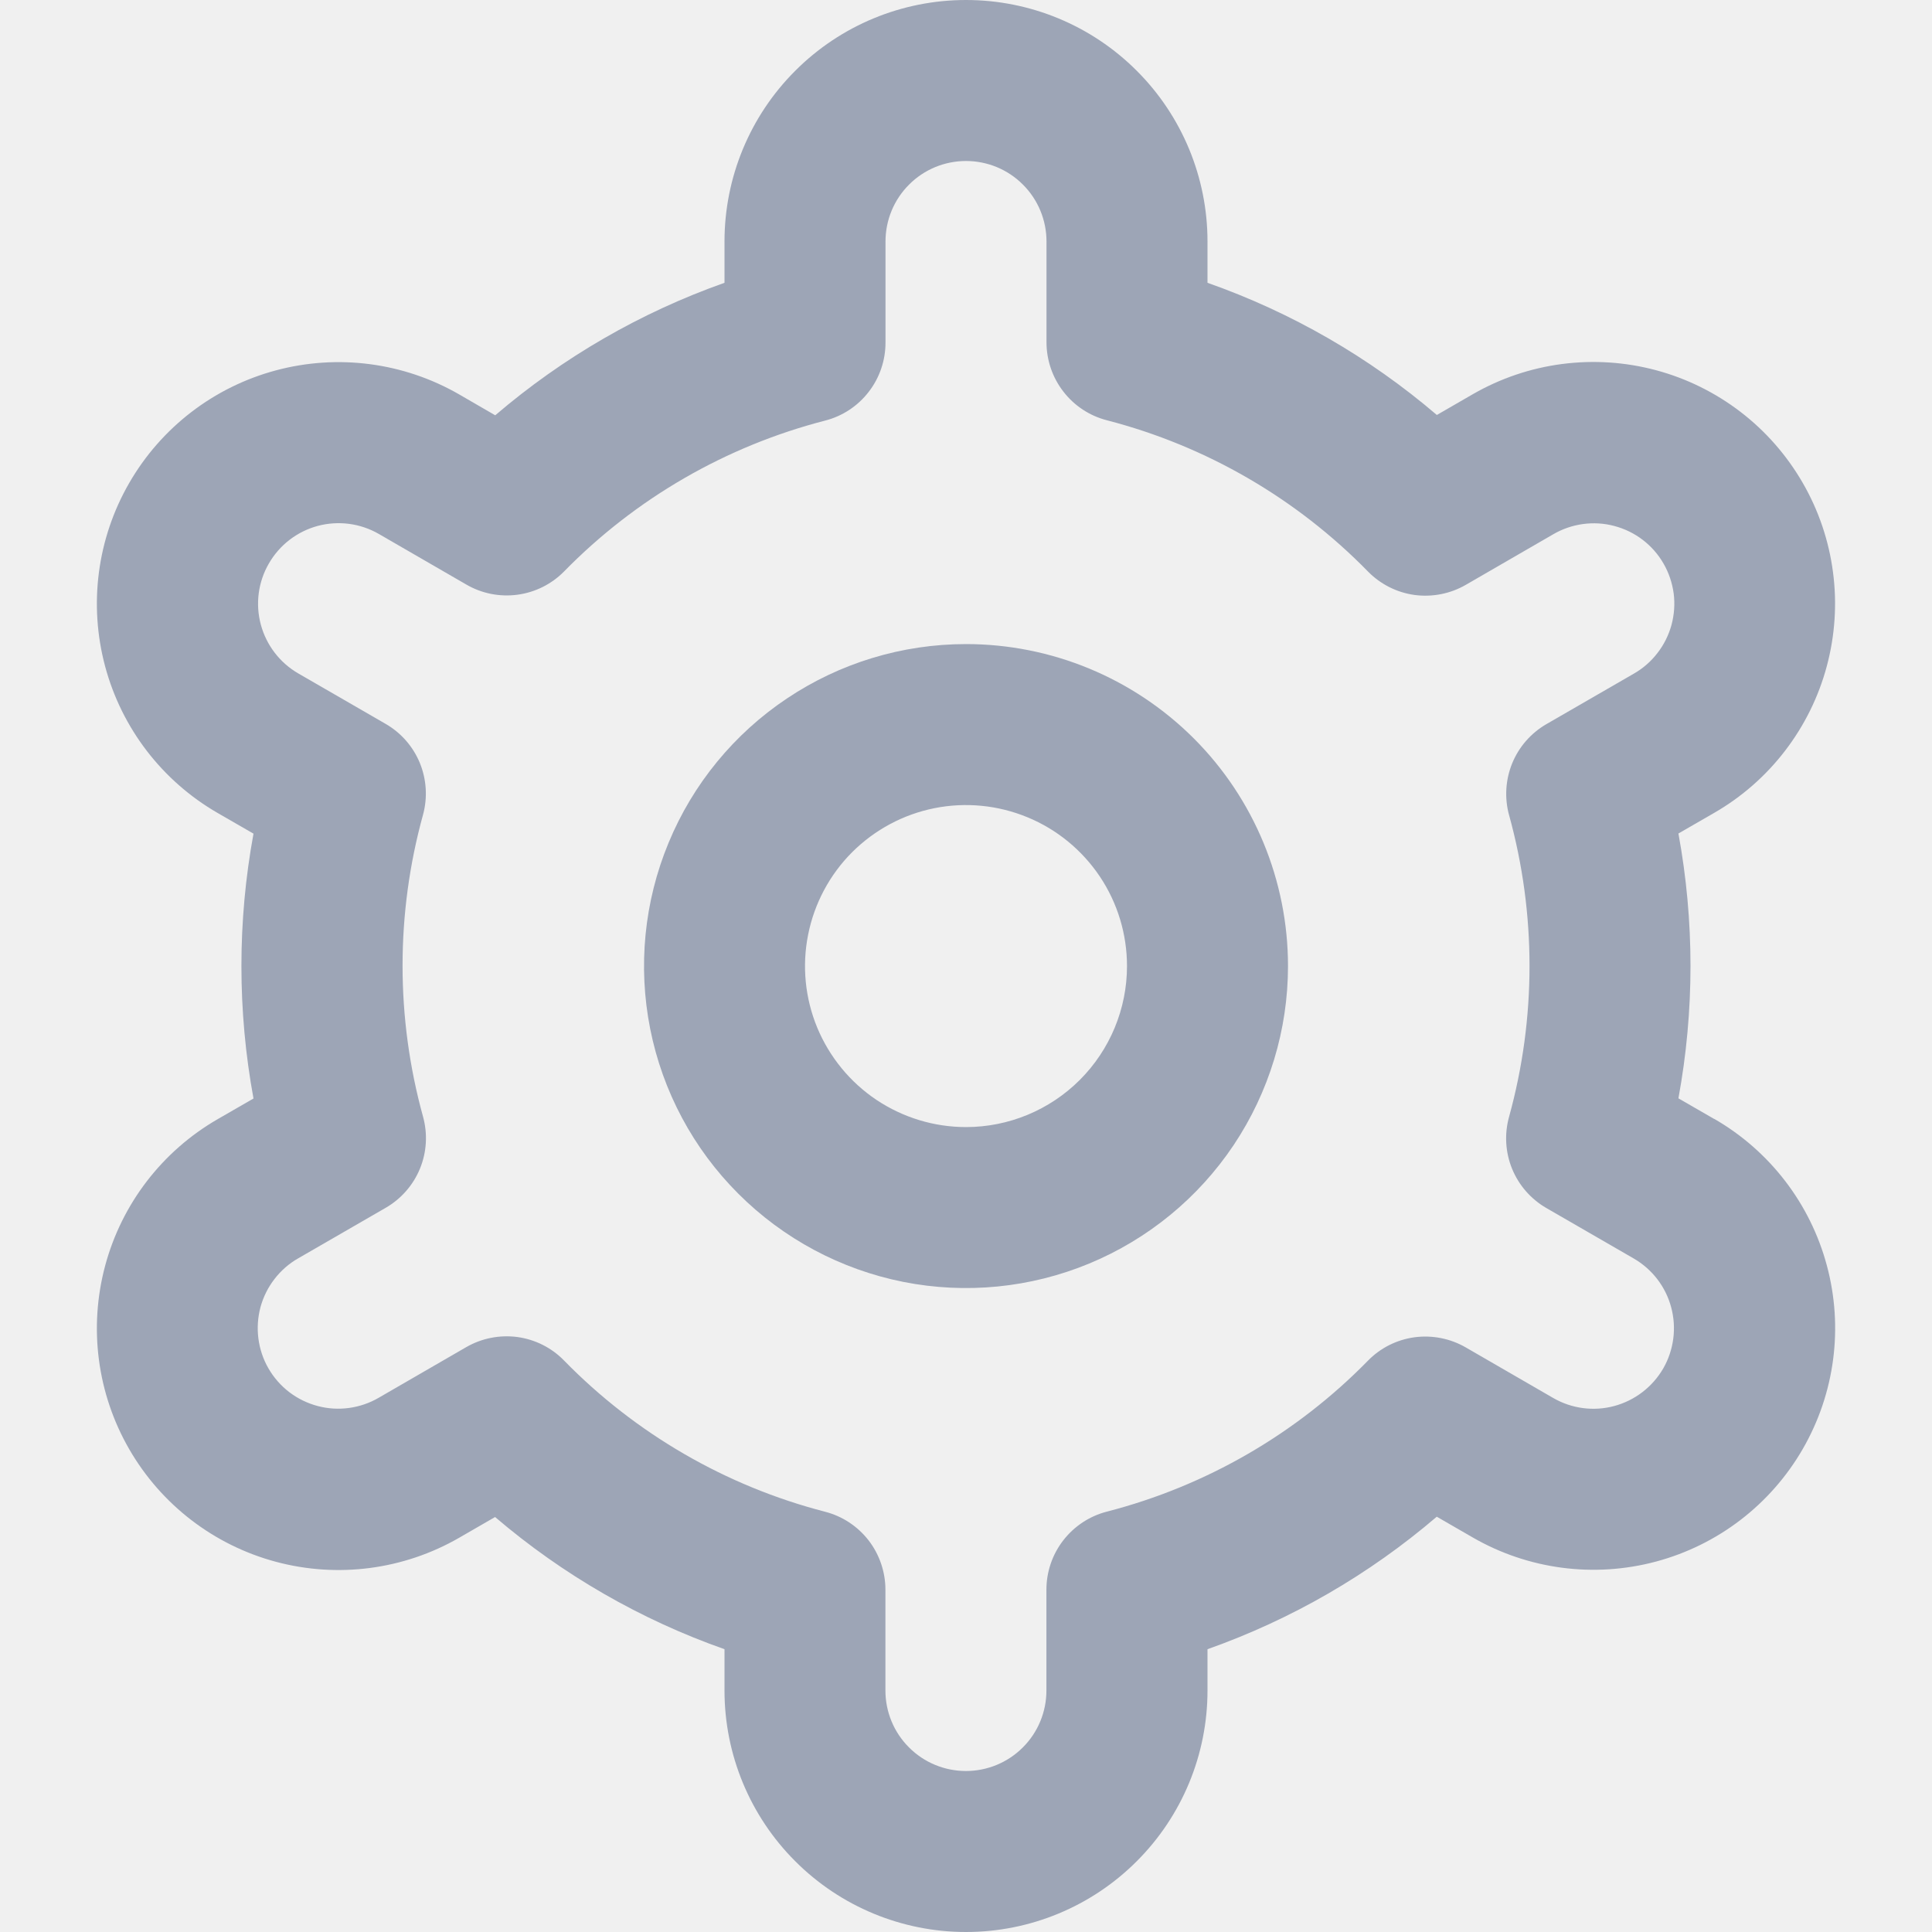
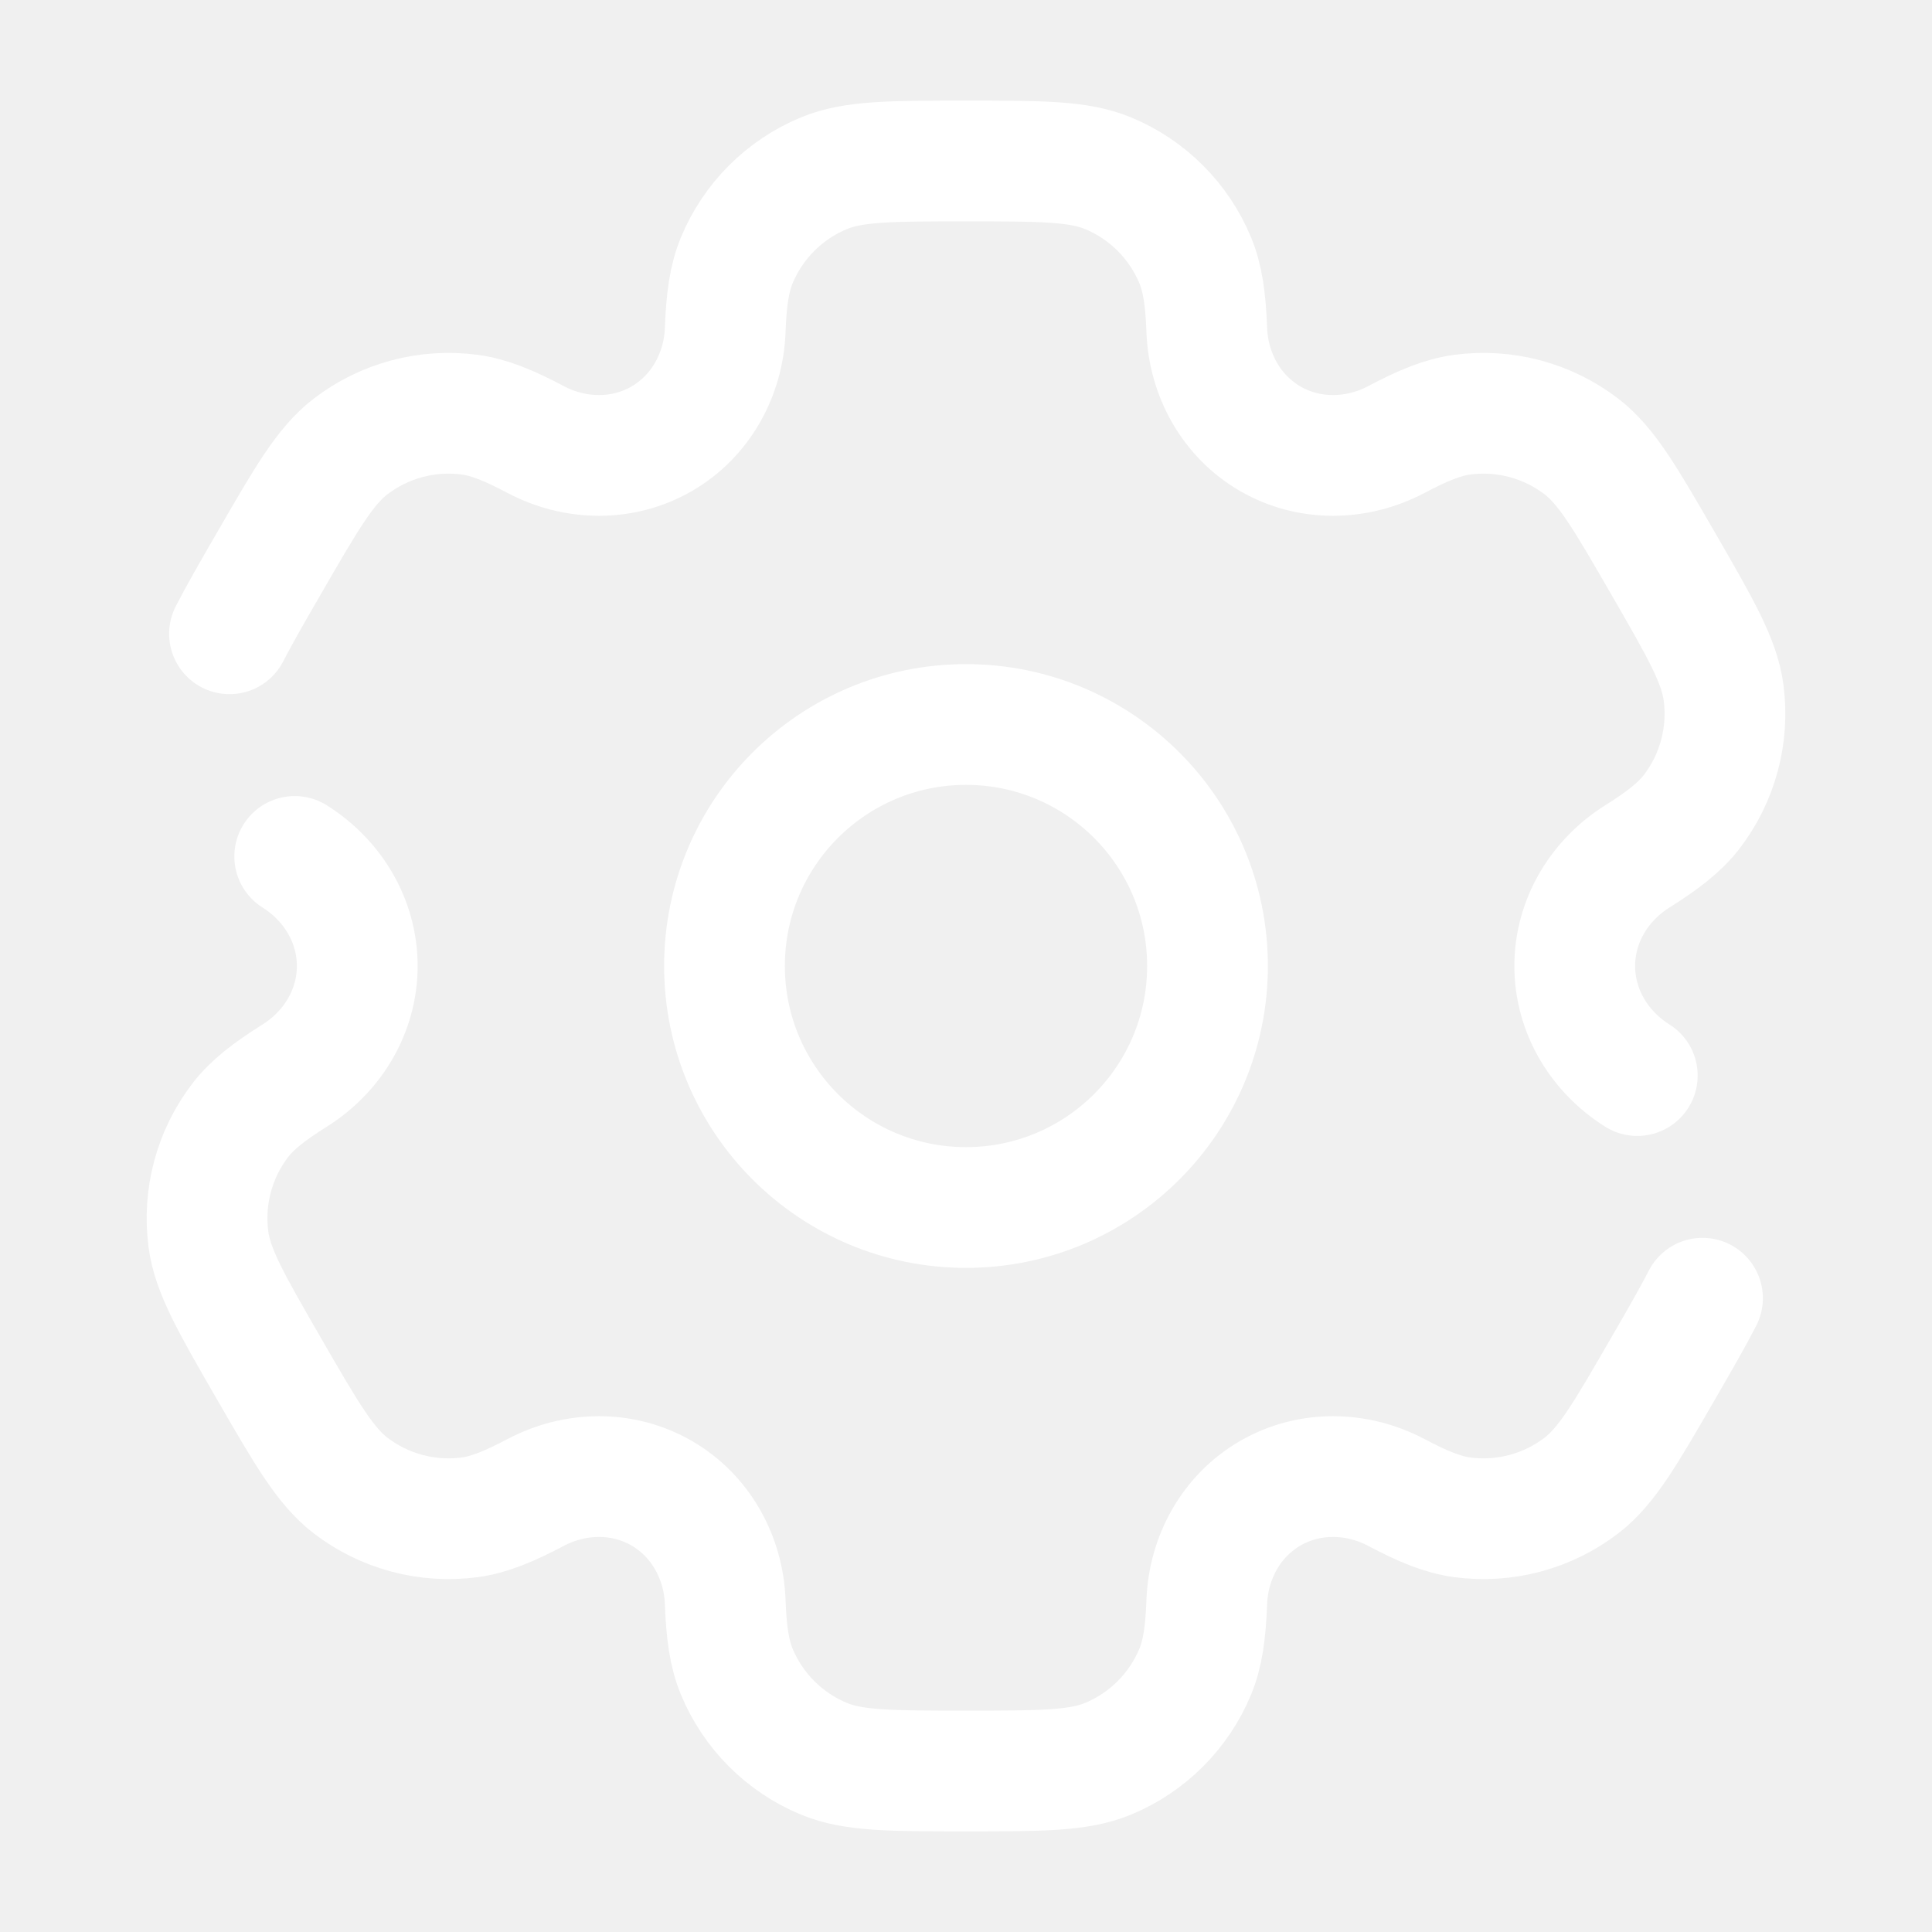
<svg xmlns="http://www.w3.org/2000/svg" width="24" height="24" viewBox="0 0 24 24" fill="none">
-   <path d="M12 8.001C11.209 8.001 10.436 8.235 9.778 8.675C9.12 9.114 8.607 9.739 8.305 10.47C8.002 11.201 7.923 12.005 8.077 12.781C8.231 13.557 8.612 14.27 9.172 14.829C9.731 15.388 10.444 15.769 11.22 15.924C11.996 16.078 12.8 15.999 13.531 15.696C14.262 15.393 14.886 14.881 15.326 14.223C15.765 13.565 16 12.792 16 12.001C16 10.94 15.579 9.922 14.829 9.172C14.078 8.422 13.061 8.001 12 8.001ZM12 14.001C11.604 14.001 11.218 13.883 10.889 13.664C10.56 13.444 10.304 13.131 10.152 12.766C10.001 12.4 9.961 11.998 10.039 11.61C10.116 11.223 10.306 10.866 10.586 10.586C10.866 10.307 11.222 10.116 11.61 10.039C11.998 9.962 12.4 10.002 12.765 10.153C13.131 10.304 13.443 10.561 13.663 10.889C13.883 11.218 14 11.605 14 12.001C14 12.531 13.789 13.04 13.414 13.415C13.039 13.79 12.53 14.001 12 14.001Z" fill="#9DA5B6" />
-   <path d="M21.294 13.9L20.85 13.644C21.05 12.556 21.05 11.442 20.85 10.354L21.294 10.098C21.636 9.901 21.935 9.639 22.175 9.326C22.415 9.013 22.591 8.657 22.693 8.276C22.795 7.895 22.822 7.498 22.77 7.107C22.719 6.716 22.591 6.339 22.394 5.998C22.197 5.657 21.935 5.357 21.622 5.117C21.309 4.877 20.953 4.701 20.572 4.599C20.191 4.497 19.794 4.471 19.403 4.522C19.012 4.573 18.636 4.701 18.294 4.898L17.849 5.155C17.009 4.437 16.043 3.88 15 3.513V3C15 2.204 14.684 1.441 14.121 0.879C13.559 0.316 12.796 0 12 0C11.204 0 10.441 0.316 9.879 0.879C9.316 1.441 9 2.204 9 3V3.513C7.957 3.882 6.992 4.44 6.152 5.159L5.705 4.9C5.015 4.502 4.196 4.395 3.427 4.601C2.658 4.807 2.003 5.31 1.605 6C1.207 6.69 1.1 7.509 1.306 8.278C1.512 9.047 2.015 9.702 2.705 10.1L3.149 10.356C2.949 11.444 2.949 12.558 3.149 13.646L2.705 13.902C2.015 14.3 1.512 14.955 1.306 15.724C1.1 16.493 1.207 17.312 1.605 18.002C2.003 18.692 2.658 19.195 3.427 19.401C4.196 19.607 5.015 19.5 5.705 19.102L6.15 18.845C6.991 19.563 7.957 20.12 9 20.487V21C9 21.796 9.316 22.559 9.879 23.121C10.441 23.684 11.204 24 12 24C12.796 24 13.559 23.684 14.121 23.121C14.684 22.559 15 21.796 15 21V20.487C16.043 20.118 17.008 19.56 17.848 18.841L18.295 19.099C18.985 19.497 19.804 19.604 20.573 19.398C21.342 19.192 21.997 18.689 22.395 17.999C22.793 17.309 22.901 16.49 22.694 15.721C22.488 14.952 21.985 14.297 21.295 13.899L21.294 13.9ZM18.746 10.124C19.085 11.351 19.085 12.647 18.746 13.874C18.687 14.088 18.7 14.315 18.784 14.52C18.868 14.725 19.018 14.896 19.21 15.007L20.294 15.633C20.524 15.766 20.692 15.984 20.76 16.24C20.829 16.497 20.793 16.77 20.661 17C20.528 17.229 20.309 17.397 20.053 17.466C19.797 17.535 19.524 17.499 19.294 17.366L18.208 16.738C18.016 16.627 17.792 16.583 17.572 16.612C17.352 16.642 17.148 16.744 16.993 16.903C16.103 17.812 14.982 18.46 13.75 18.778C13.535 18.833 13.345 18.959 13.209 19.134C13.073 19.309 12.999 19.525 12.999 19.747V21C12.999 21.265 12.894 21.52 12.706 21.707C12.519 21.895 12.264 22 11.999 22C11.734 22 11.479 21.895 11.292 21.707C11.104 21.52 10.999 21.265 10.999 21V19.748C10.999 19.526 10.925 19.31 10.79 19.135C10.653 18.959 10.463 18.834 10.248 18.779C9.016 18.46 7.895 17.81 7.006 16.9C6.851 16.741 6.647 16.639 6.427 16.609C6.207 16.58 5.983 16.624 5.791 16.735L4.707 17.362C4.593 17.429 4.467 17.472 4.337 17.49C4.206 17.508 4.073 17.5 3.946 17.466C3.818 17.432 3.699 17.374 3.594 17.294C3.489 17.214 3.401 17.113 3.335 16.999C3.269 16.885 3.227 16.759 3.21 16.628C3.193 16.497 3.202 16.365 3.236 16.237C3.271 16.11 3.33 15.991 3.411 15.887C3.492 15.782 3.592 15.695 3.707 15.63L4.791 15.004C4.983 14.893 5.133 14.722 5.217 14.517C5.301 14.312 5.314 14.085 5.255 13.871C4.916 12.644 4.916 11.348 5.255 10.121C5.313 9.908 5.299 9.682 5.215 9.477C5.131 9.273 4.981 9.102 4.79 8.992L3.706 8.366C3.476 8.233 3.309 8.015 3.24 7.759C3.171 7.502 3.207 7.229 3.34 7C3.472 6.77 3.691 6.602 3.947 6.533C4.203 6.465 4.476 6.5 4.706 6.633L5.792 7.261C5.984 7.373 6.207 7.417 6.427 7.388C6.646 7.359 6.85 7.258 7.006 7.1C7.896 6.191 9.017 5.543 10.249 5.225C10.465 5.17 10.656 5.044 10.792 4.867C10.928 4.691 11.001 4.475 11 4.252V3C11 2.735 11.105 2.48 11.293 2.293C11.48 2.105 11.735 2 12 2C12.265 2 12.52 2.105 12.707 2.293C12.895 2.48 13 2.735 13 3V4.252C13 4.474 13.074 4.69 13.21 4.865C13.346 5.041 13.536 5.166 13.751 5.221C14.983 5.54 16.104 6.19 16.994 7.1C17.149 7.258 17.353 7.361 17.573 7.391C17.793 7.42 18.017 7.376 18.209 7.265L19.293 6.638C19.407 6.571 19.533 6.528 19.663 6.51C19.794 6.492 19.927 6.5 20.054 6.534C20.182 6.568 20.302 6.626 20.406 6.706C20.511 6.786 20.599 6.886 20.665 7.001C20.731 7.115 20.773 7.241 20.791 7.372C20.808 7.503 20.798 7.635 20.764 7.763C20.729 7.89 20.67 8.009 20.589 8.113C20.508 8.218 20.408 8.305 20.293 8.37L19.209 8.996C19.018 9.107 18.869 9.277 18.785 9.482C18.702 9.686 18.688 9.912 18.746 10.125V10.124Z" fill="#9DA5B6" />
+   <circle cx="12" cy="12" r="3" stroke="white" stroke-width="1.5" />
+   <path d="M3.661 10.639C4.134 10.936 4.438 11.442 4.438 12C4.438 12.558 4.134 13.064 3.661 13.361C3.34 13.563 3.132 13.724 2.985 13.916C2.662 14.337 2.52 14.869 2.589 15.395C2.641 15.789 2.874 16.193 3.34 17C3.806 17.807 4.039 18.21 4.354 18.453C4.775 18.776 5.307 18.918 5.833 18.849C6.073 18.817 6.316 18.718 6.652 18.541C7.145 18.28 7.736 18.27 8.219 18.549C8.702 18.828 8.988 19.344 9.009 19.902C9.023 20.282 9.06 20.542 9.152 20.765C9.355 21.255 9.745 21.645 10.235 21.848C10.602 22 11.068 22 12 22C12.932 22 13.398 22 13.765 21.848C14.255 21.645 14.645 21.255 14.848 20.765C14.94 20.542 14.977 20.282 14.991 19.902C15.012 19.344 15.298 18.828 15.781 18.549C16.264 18.27 16.855 18.28 17.348 18.541C17.684 18.719 17.927 18.817 18.167 18.849C18.693 18.918 19.225 18.776 19.646 18.453C19.961 18.211 20.194 17.807 20.66 17C20.868 16.641 21.029 16.361 21.149 16.127M20.339 13.361C19.866 13.064 19.562 12.558 19.562 12C19.562 11.442 19.866 10.936 20.339 10.639C20.66 10.437 20.867 10.276 21.015 10.084C21.338 9.663 21.48 9.131 21.411 8.605C21.359 8.211 21.126 7.807 20.66 7C20.194 6.193 19.961 5.79 19.646 5.547C19.225 5.224 18.693 5.082 18.167 5.151C17.927 5.183 17.684 5.281 17.348 5.459C16.854 5.72 16.264 5.73 15.781 5.451C15.298 5.172 15.012 4.656 14.991 4.098C14.977 3.719 14.94 3.458 14.848 3.235C14.645 2.745 14.255 2.355 13.765 2.152C13.398 2 12.932 2 12 2C11.068 2 10.602 2 10.235 2.152C9.745 2.355 9.355 2.745 9.152 3.235C9.06 3.458 9.023 3.718 9.009 4.098C8.988 4.656 8.702 5.172 8.219 5.451C7.736 5.73 7.145 5.72 6.652 5.459C6.316 5.281 6.073 5.183 5.833 5.151C5.307 5.082 4.775 5.224 4.354 5.547C4.039 5.789 3.806 6.193 3.34 7C3.132 7.359 2.971 7.639 2.851 7.873" stroke="white" stroke-width="1.5" stroke-linecap="round" />
</svg>
